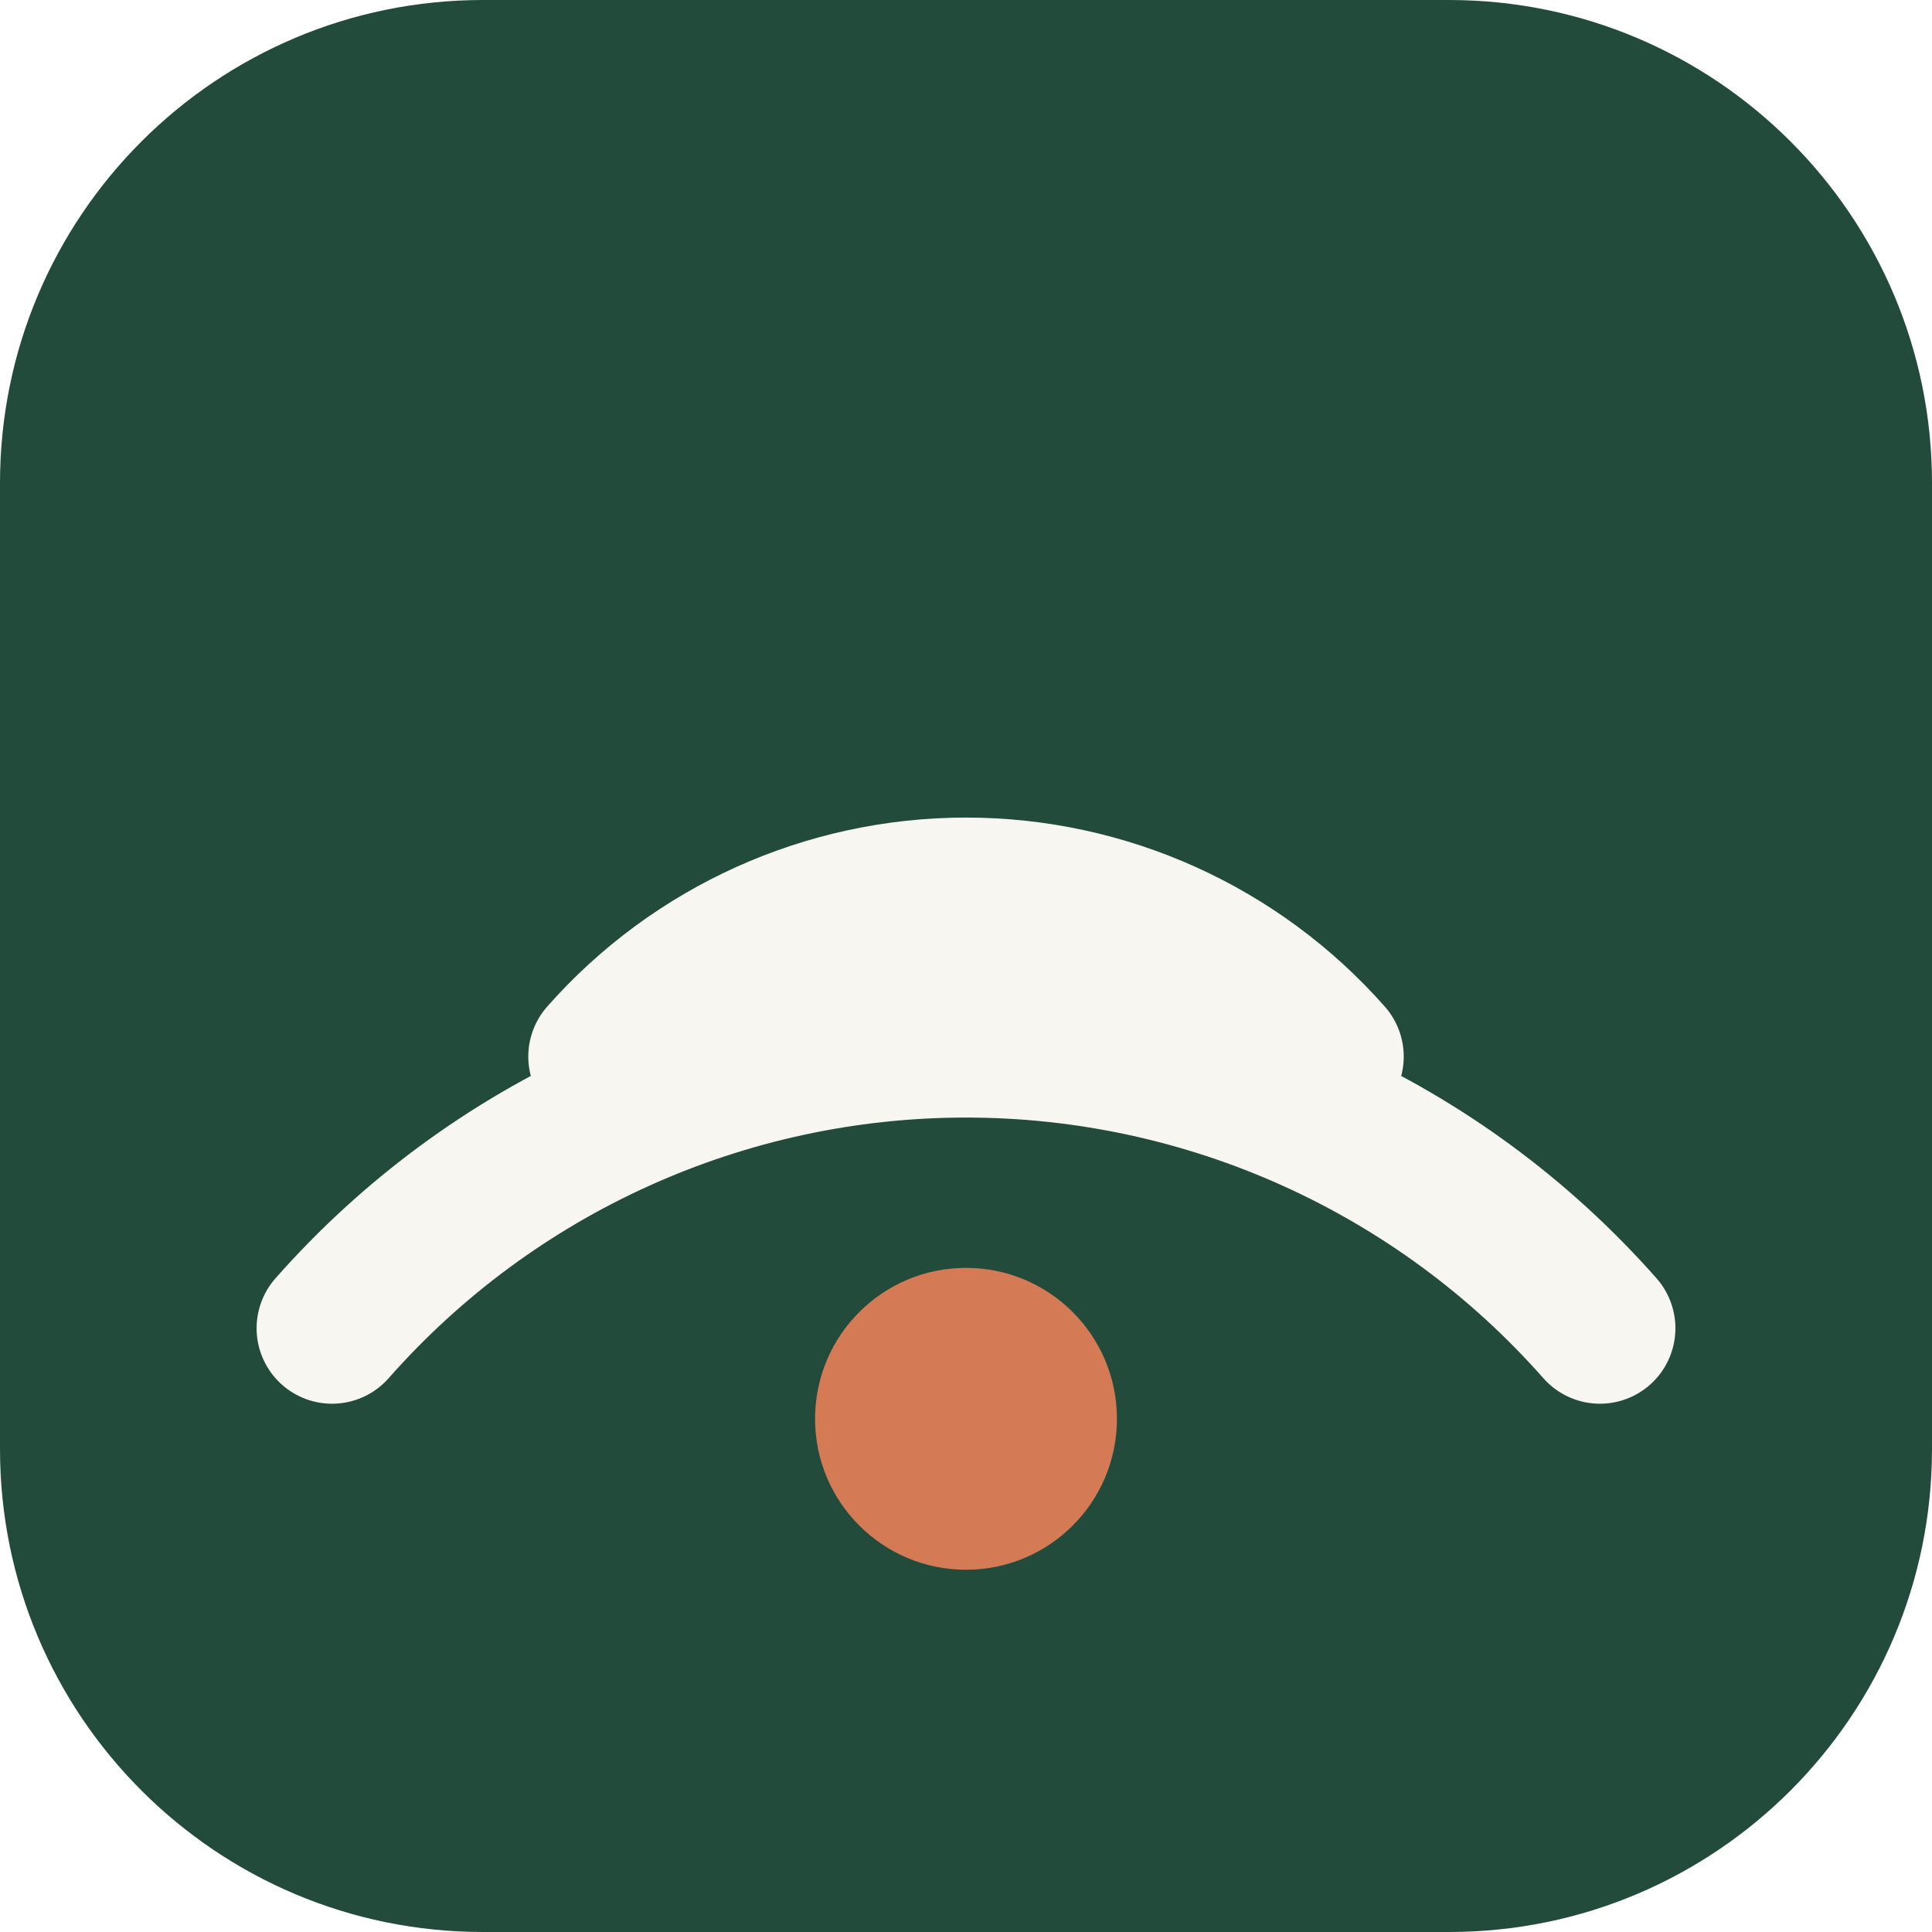
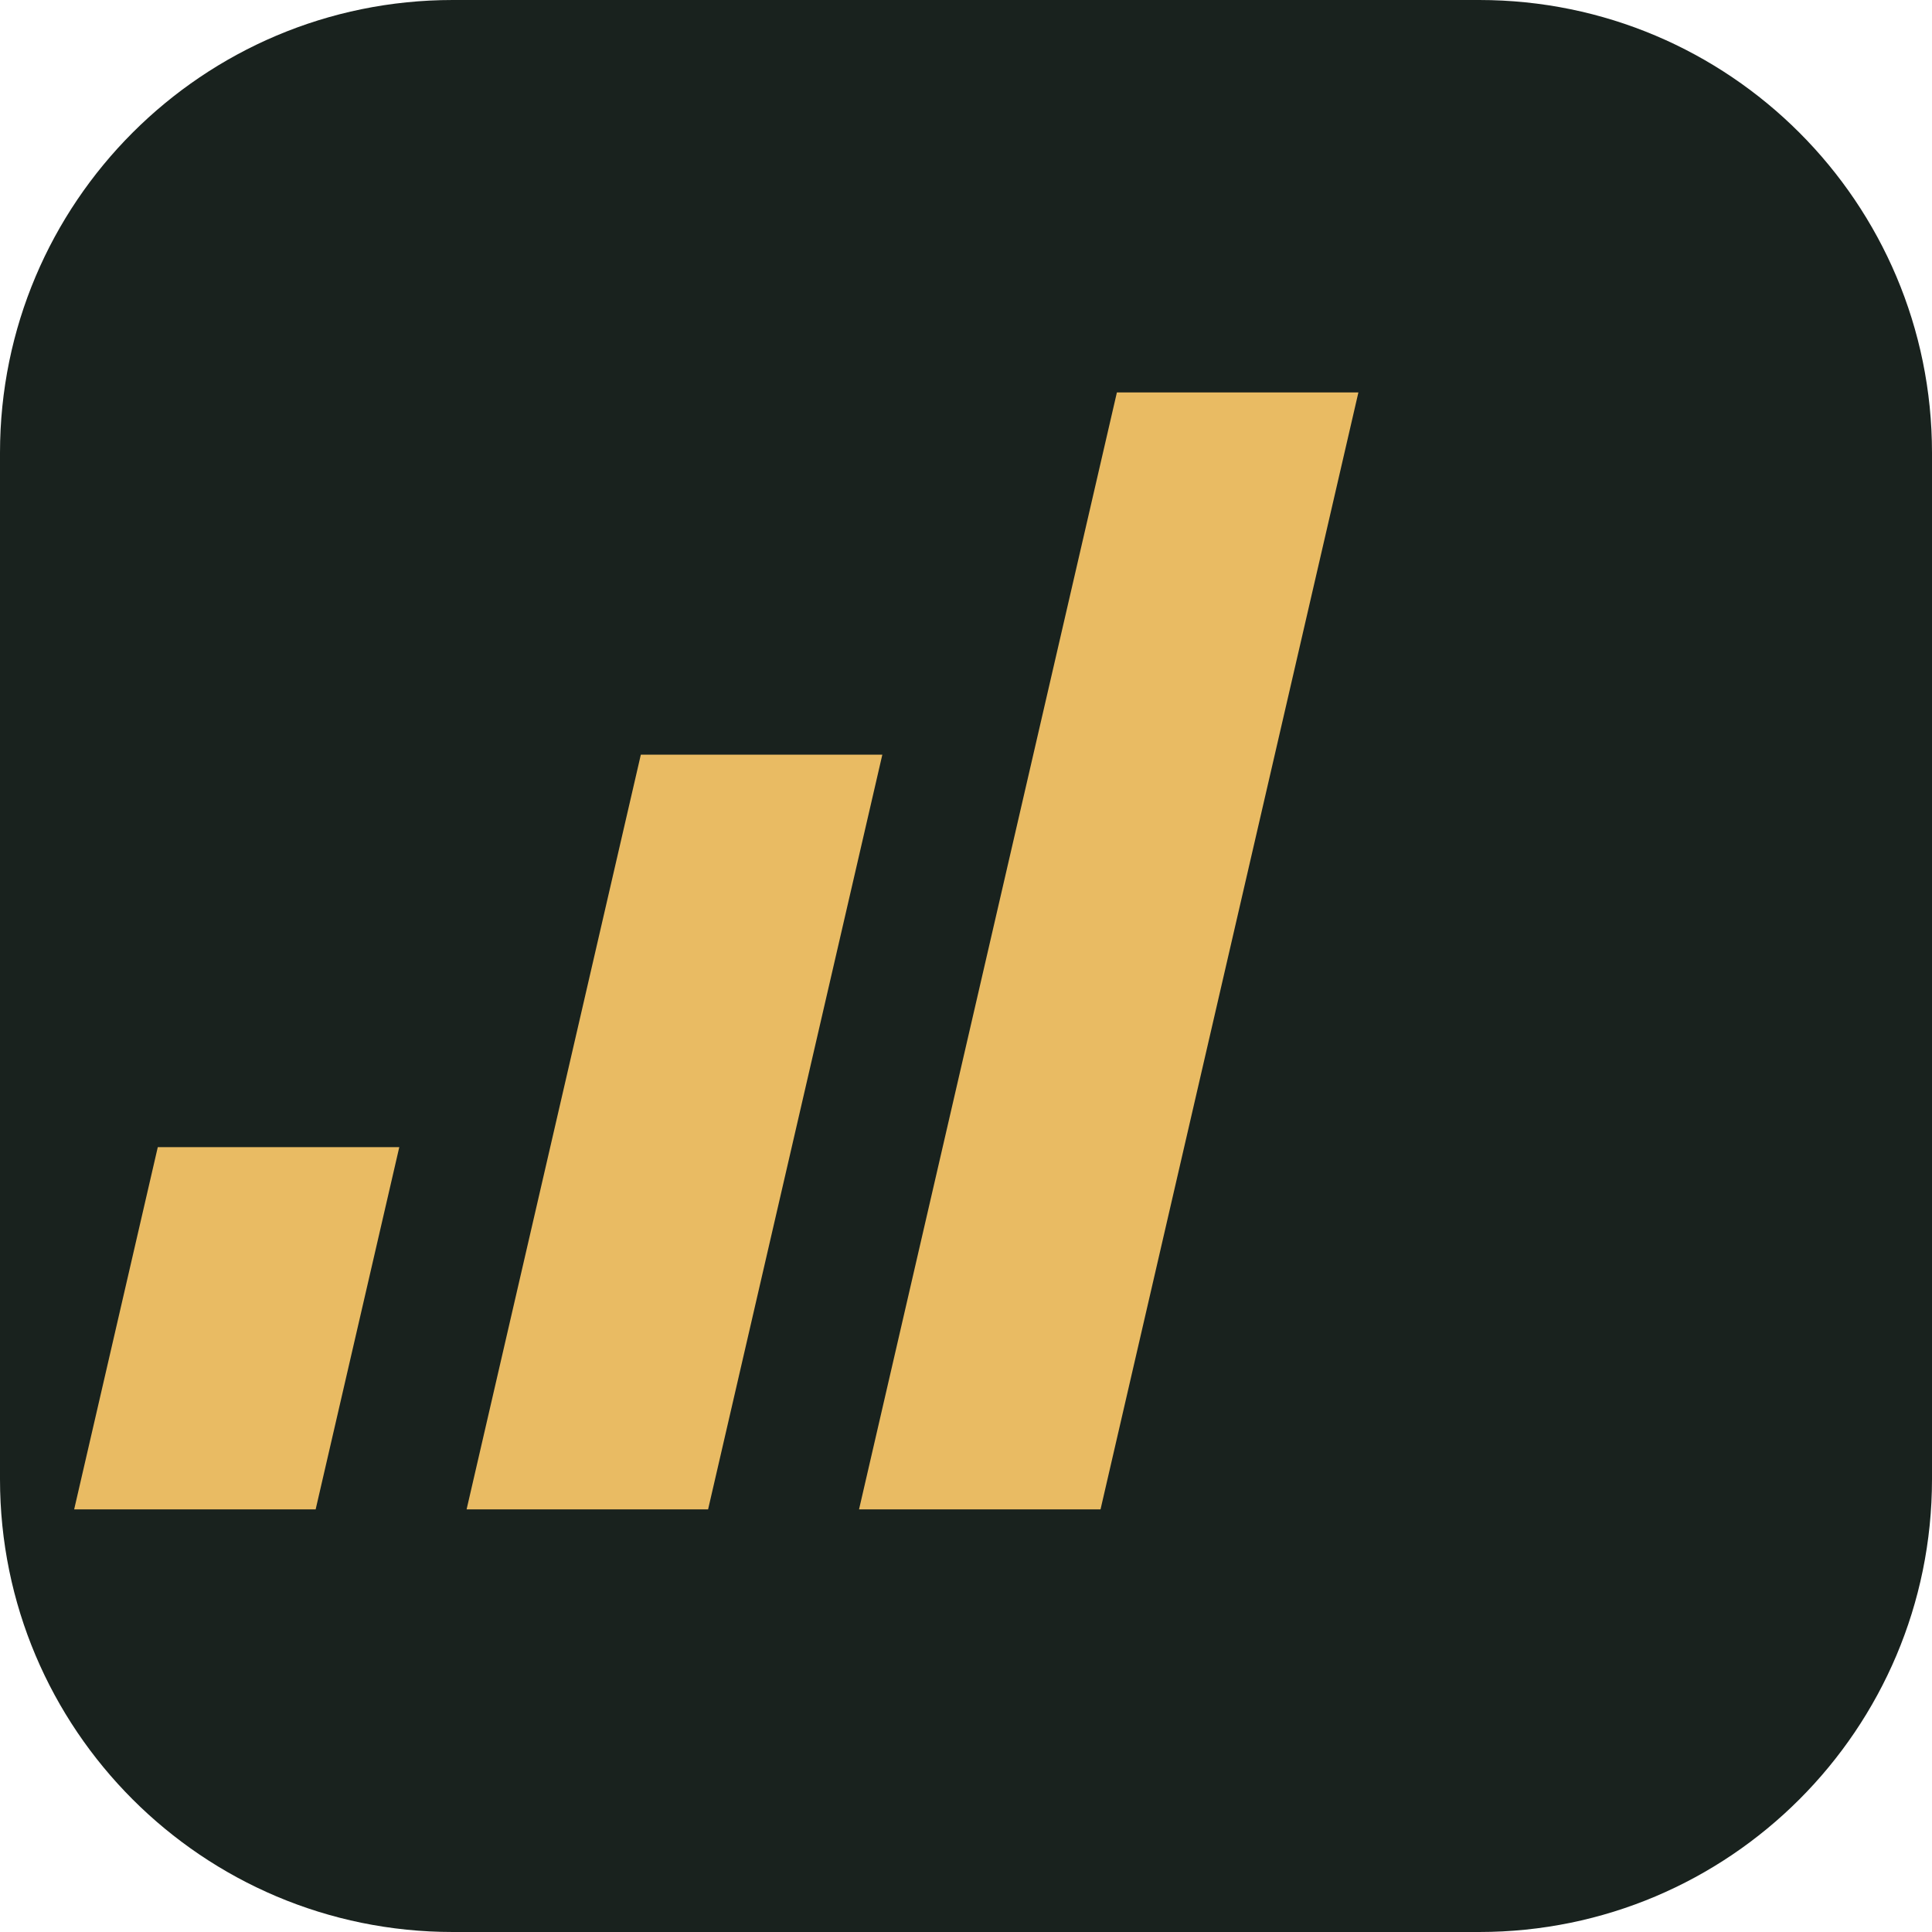
<svg xmlns="http://www.w3.org/2000/svg" viewBox="0 0 64 64">
-   <rect width="64" height="64" rx="16" fill="#234b3c" />
-   <path d="M11 44a28 28 0 0 1 42 0M20 35a16 16 0 0 1 24 0" stroke="#f7f6f1" stroke-width="5" stroke-linecap="round" fill="none" />
-   <circle cx="32" cy="47" r="5" fill="#d47b55" />
+   <rect width="64" height="64" rx="15" fill="#19221e" />
+   <path fill="#e9bb63" d="M14 38h8v12h-8zm13-13h8v25h-8zm13-12h8v37h-8z" transform="skewX(-13)" />
</svg>
